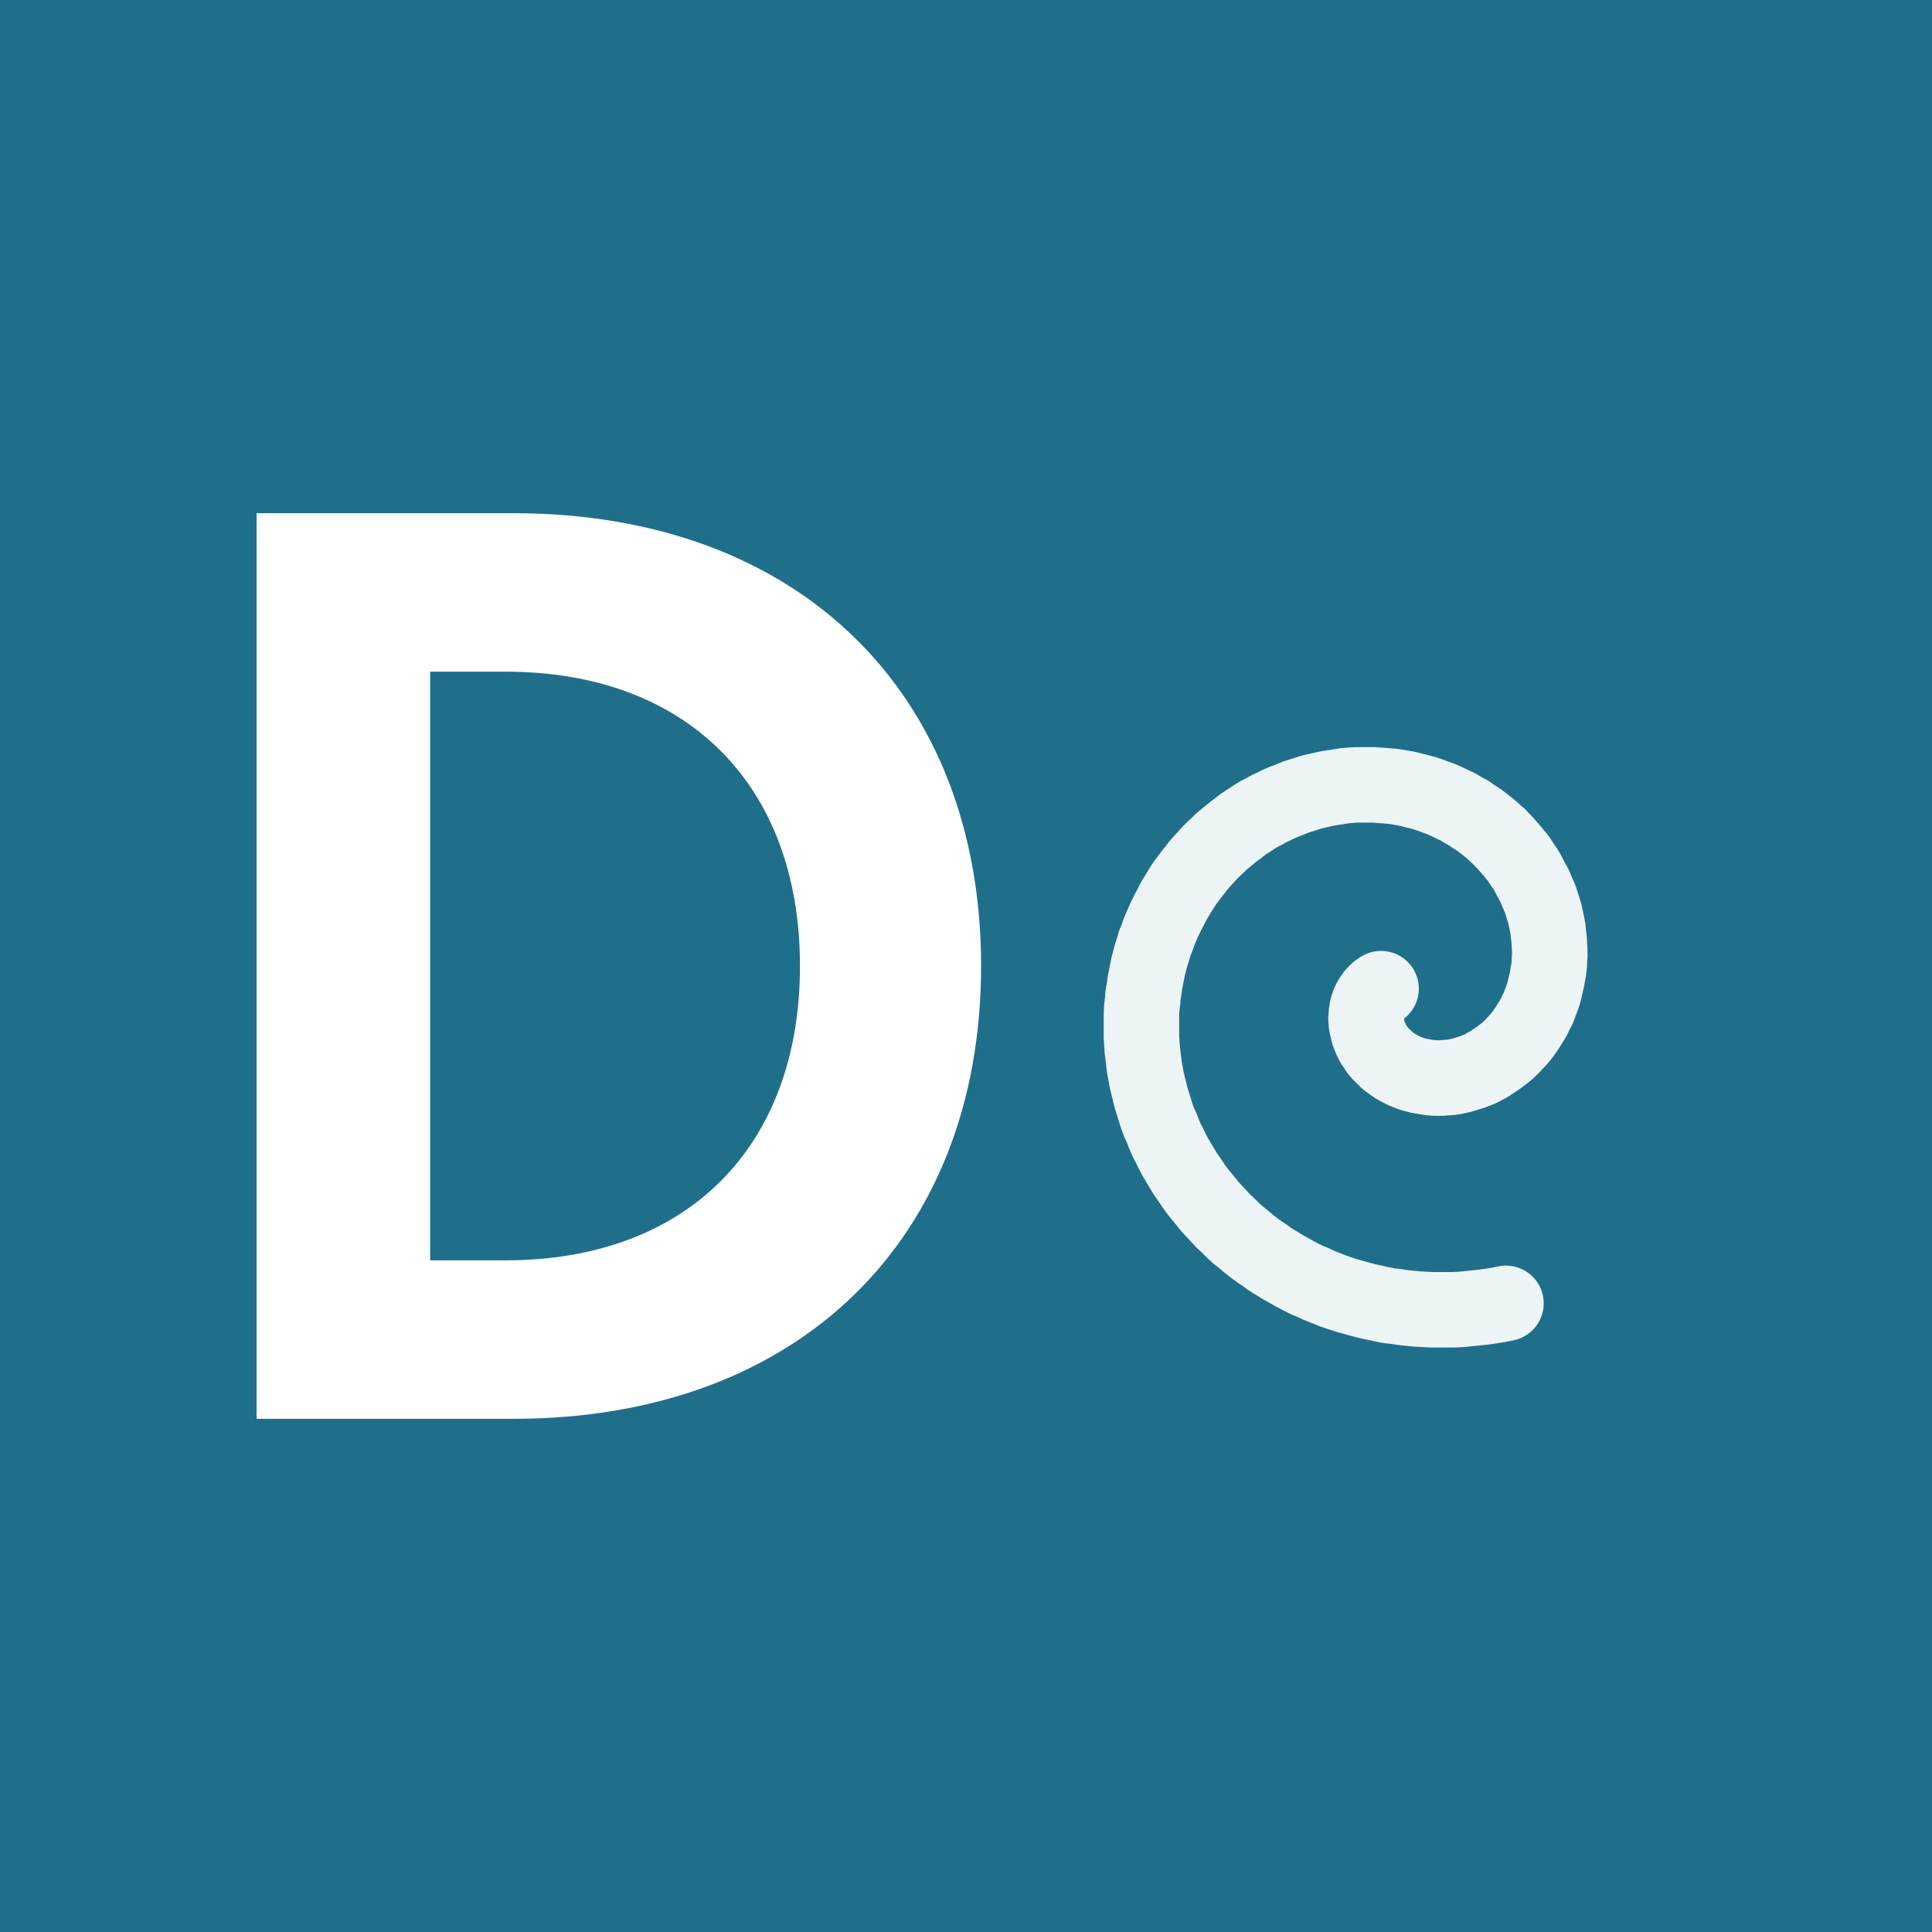
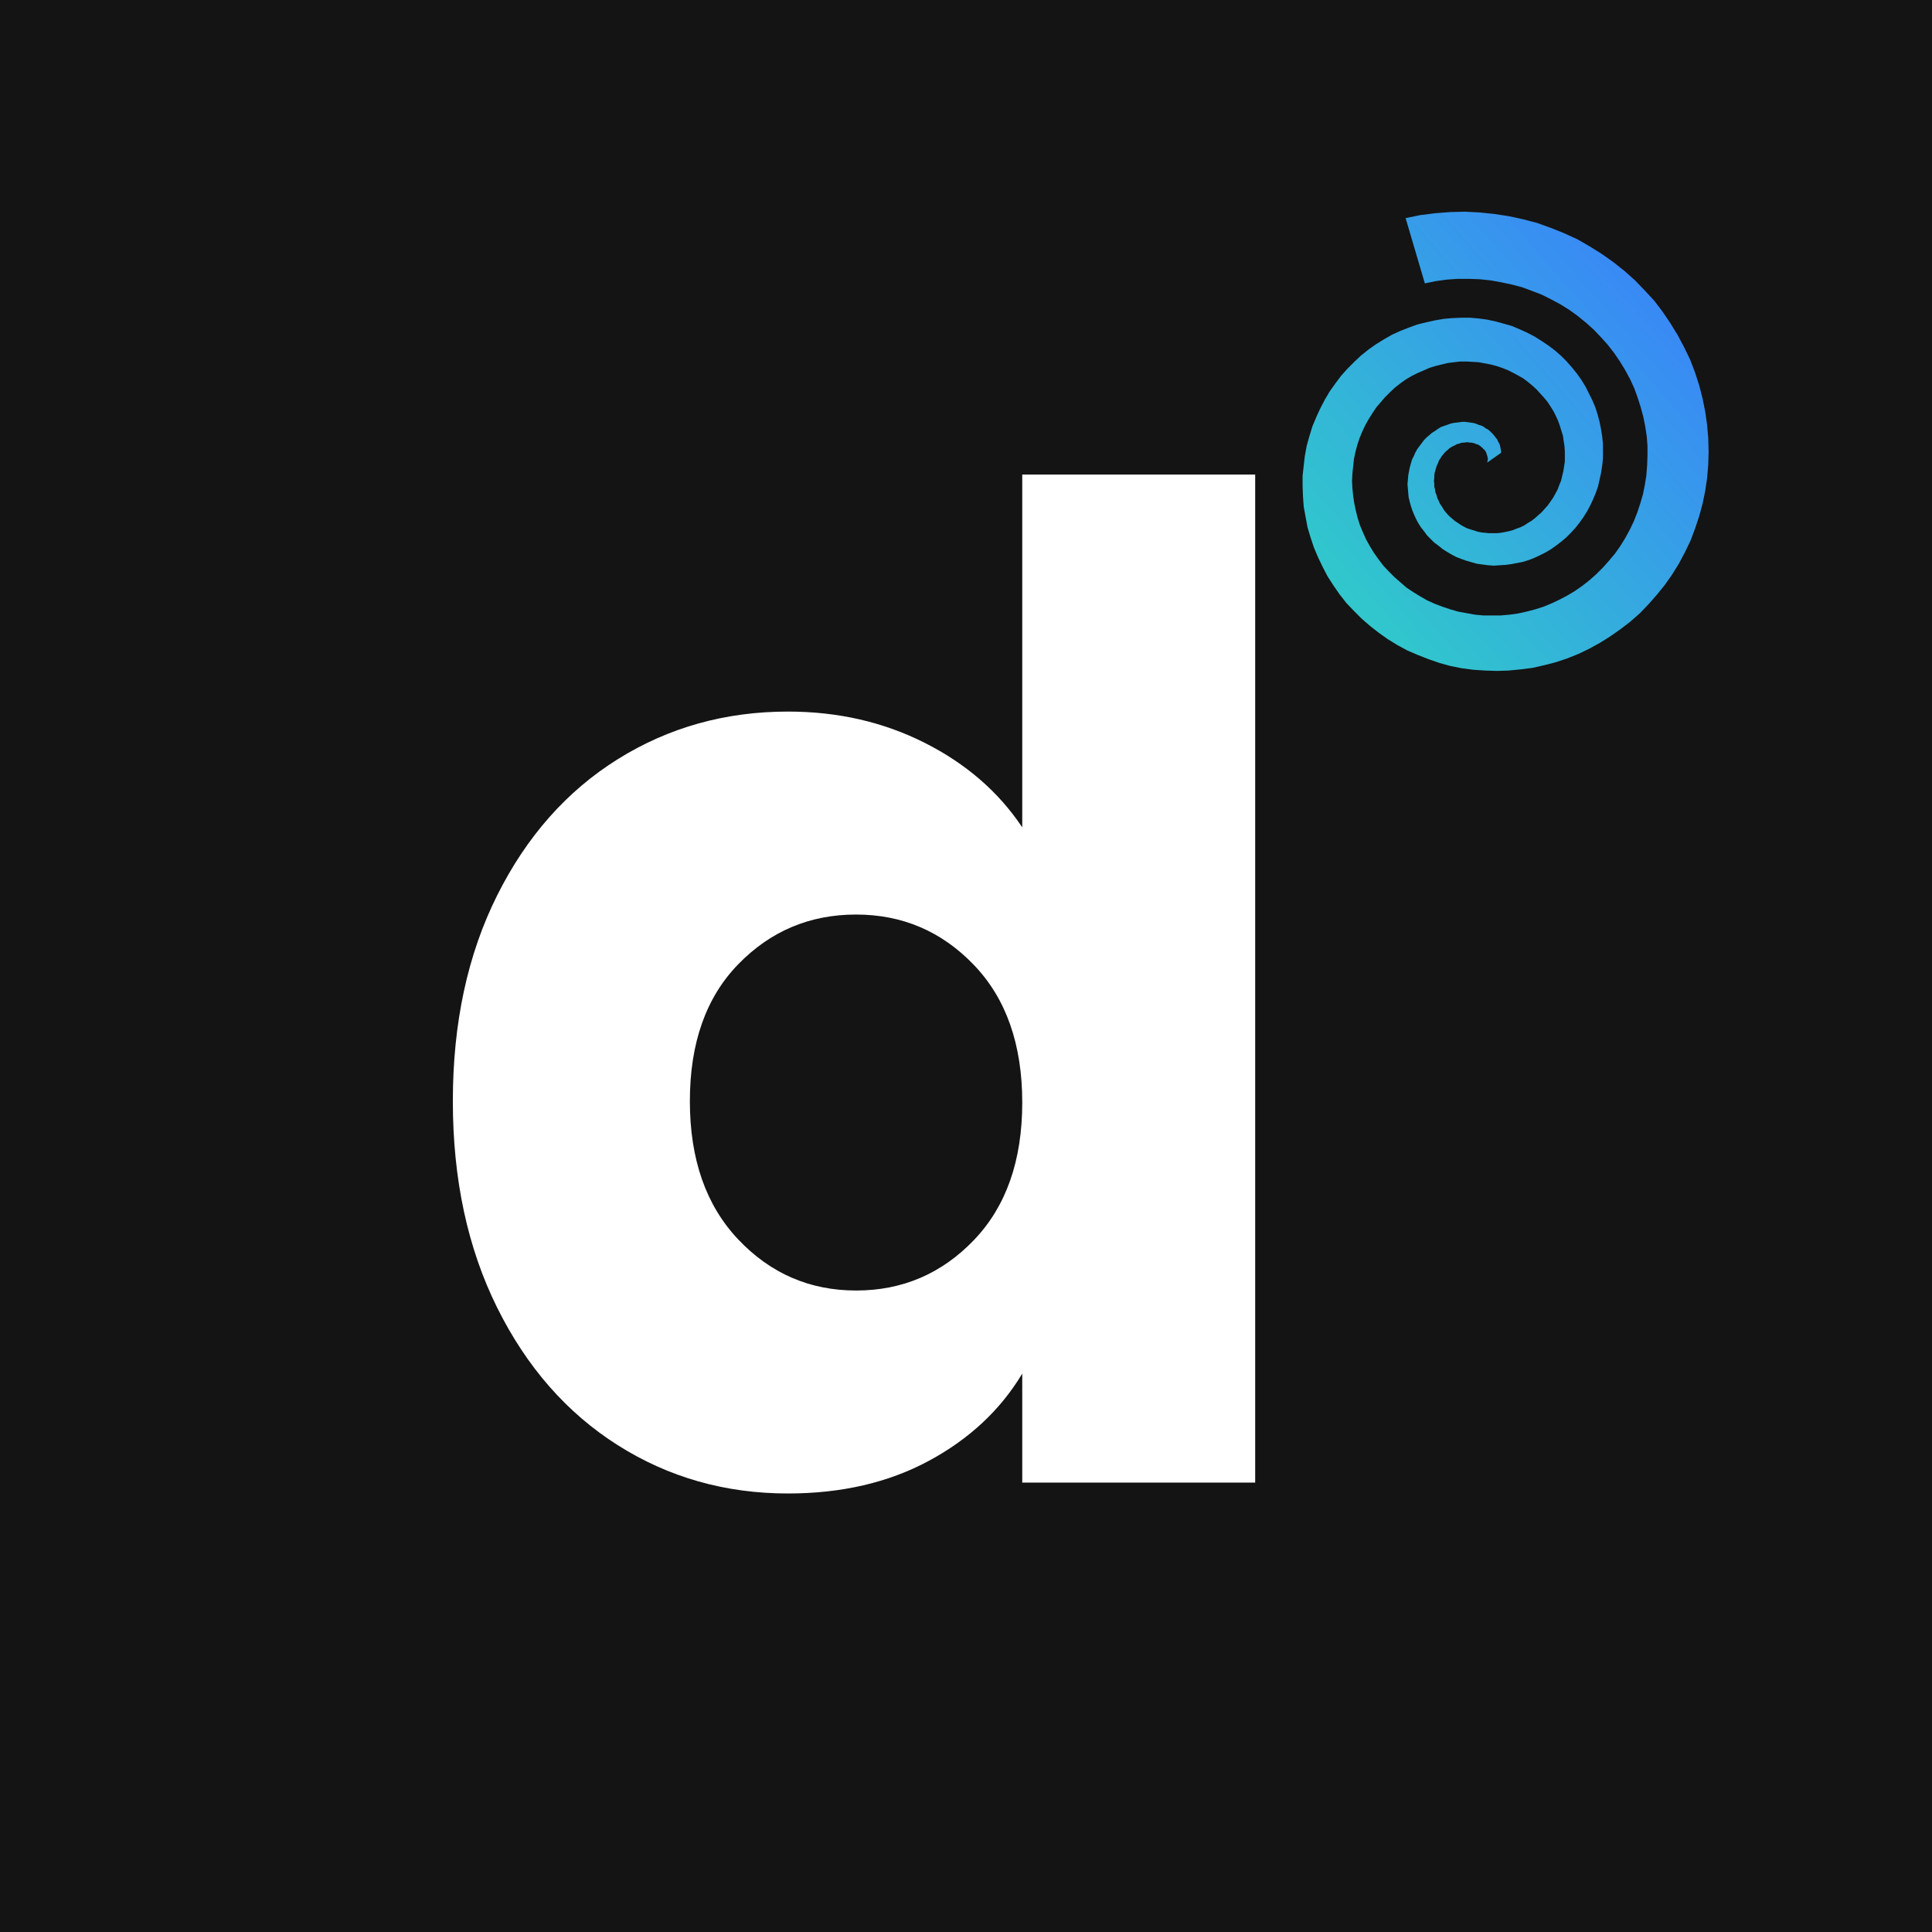
<svg xmlns="http://www.w3.org/2000/svg" viewBox="0 0 512 512">
-   <rect width="512" height="512" fill="#1f6f8b" />
-   <g transform="translate(-36 0)">
-     <path d="M104 136h68c76 0 124 48 124 120s-48 120-124 120h-68z M150 178v156h20c48 0 78-30 78-78s-30-78-78-78z" fill="#fff" fill-rule="evenodd" />
-   </g>
-   <path d="M366.0,262.0 L365.8,262.1 L365.6,262.3 L365.3,262.5 L365.1,262.6 L364.9,262.8 L364.7,263.0 L364.5,263.2 L364.3,263.4 L364.1,263.6 L363.9,263.9 L363.8,264.1 L363.6,264.3 L363.4,264.6 L363.3,264.9 L363.1,265.1 L363.0,265.4 L362.9,265.7 L362.7,266.0 L362.6,266.3 L362.5,266.6 L362.4,266.9 L362.3,267.3 L362.3,267.6 L362.2,267.9 L362.2,268.3 L362.1,268.6 L362.1,269.0 L362.1,269.3 L362.0,269.7 L362.0,270.1 L362.1,270.4 L362.1,270.8 L362.1,271.2 L362.2,271.6 L362.2,271.9 L362.3,272.3 L362.4,272.7 L362.5,273.1 L362.6,273.5 L362.7,273.9 L362.9,274.3 L363.0,274.7 L363.2,275.0 L363.3,275.4 L363.5,275.8 L363.7,276.2 L363.9,276.6 L364.2,277.0 L364.4,277.3 L364.7,277.7 L364.9,278.1 L365.2,278.5 L365.5,278.8 L365.8,279.2 L366.1,279.5 L366.5,279.9 L366.8,280.2 L367.2,280.5 L367.5,280.9 L367.9,281.2 L368.3,281.5 L368.7,281.8 L369.1,282.1 L369.6,282.4 L370.0,282.7 L370.5,282.9 L370.9,283.2 L371.4,283.4 L371.9,283.7 L372.4,283.9 L372.9,284.1 L373.4,284.3 L373.9,284.5 L374.5,284.7 L375.0,284.8 L375.6,285.0 L376.1,285.1 L376.7,285.2 L377.3,285.3 L377.8,285.4 L378.4,285.5 L379.0,285.6 L379.6,285.6 L380.2,285.7 L380.9,285.7 L381.5,285.7 L382.1,285.7 L382.7,285.6 L383.4,285.6 L384.0,285.5 L384.6,285.5 L385.3,285.4 L385.9,285.3 L386.6,285.1 L387.2,285.0 L387.9,284.8 L388.5,284.6 L389.1,284.4 L389.8,284.2 L390.4,284.0 L391.1,283.7 L391.7,283.5 L392.4,283.2 L393.0,282.9 L393.6,282.5 L394.3,282.2 L394.9,281.8 L395.5,281.4 L396.1,281.0 L396.7,280.6 L397.3,280.2 L397.9,279.7 L398.5,279.3 L399.1,278.8 L399.7,278.3 L400.2,277.8 L400.8,277.2 L401.3,276.7 L401.8,276.1 L402.4,275.5 L402.9,274.9 L403.4,274.3 L403.8,273.7 L404.3,273.0 L404.8,272.3 L405.2,271.6 L405.6,271.0 L406.1,270.2 L406.5,269.5 L406.8,268.8 L407.2,268.0 L407.6,267.3 L407.9,266.5 L408.2,265.7 L408.5,264.9 L408.8,264.1 L409.1,263.2 L409.3,262.4 L409.5,261.5 L409.7,260.7 L409.9,259.8 L410.1,258.9 L410.2,258.0 L410.4,257.2 L410.5,256.3 L410.6,255.3 L410.6,254.4 L410.7,253.5 L410.7,252.6 L410.7,251.6 L410.6,250.7 L410.6,249.8 L410.5,248.8 L410.4,247.9 L410.3,246.9 L410.2,246.0 L410.0,245.0 L409.8,244.0 L409.6,243.1 L409.4,242.1 L409.1,241.2 L408.8,240.2 L408.5,239.3 L408.2,238.3 L407.8,237.4 L407.4,236.5 L407.0,235.5 L406.6,234.6 L406.1,233.7 L405.6,232.8 L405.1,231.8 L404.6,230.9 L404.1,230.1 L403.5,229.2 L402.9,228.3 L402.3,227.4 L401.6,226.6 L400.9,225.7 L400.2,224.9 L399.5,224.1 L398.8,223.3 L398.0,222.5 L397.3,221.7 L396.4,221.0 L395.6,220.2 L394.8,219.5 L393.9,218.8 L393.0,218.1 L392.1,217.4 L391.2,216.8 L390.2,216.2 L389.3,215.5 L388.3,215.0 L387.3,214.4 L386.3,213.8 L385.2,213.3 L384.2,212.8 L383.1,212.3 L382.0,211.8 L380.9,211.4 L379.8,211.0 L378.7,210.6 L377.5,210.2 L376.4,209.9 L375.2,209.6 L374.0,209.3 L372.8,209.0 L371.6,208.8 L370.4,208.6 L369.2,208.4 L368.0,208.3 L366.7,208.2 L365.5,208.1 L364.2,208.0 L363.0,208.0 L361.7,208.0 L360.4,208.0 L359.1,208.0 L357.9,208.1 L356.6,208.2 L355.3,208.4 L354.0,208.6 L352.7,208.8 L351.5,209.0 L350.2,209.3 L348.9,209.6 L347.6,209.9 L346.3,210.3 L345.1,210.7 L343.8,211.1 L342.5,211.6 L341.3,212.1 L340.0,212.6 L338.8,213.1 L337.6,213.7 L336.3,214.3 L335.1,215.0 L333.9,215.6 L332.7,216.3 L331.5,217.1 L330.4,217.8 L329.2,218.6 L328.1,219.5 L327.0,220.3 L325.9,221.2 L324.8,222.1 L323.7,223.0 L322.7,224.0 L321.6,225.0 L320.6,226.0 L319.6,227.1 L318.7,228.1 L317.7,229.2 L316.8,230.4 L315.9,231.5 L315.0,232.7 L314.1,233.9 L313.3,235.1 L312.5,236.4 L311.7,237.7 L311.0,238.9 L310.3,240.3 L309.6,241.6 L308.9,243.0 L308.3,244.3 L307.7,245.7 L307.1,247.1 L306.6,248.6 L306.0,250.0 L305.6,251.5 L305.1,253.0 L304.7,254.5 L304.3,256.0 L304.0,257.5 L303.7,259.0 L303.4,260.6 L303.2,262.1 L302.9,263.7 L302.8,265.3 L302.6,266.9 L302.5,268.4 L302.5,270.0 L302.5,271.7 L302.5,273.3 L302.5,274.9 L302.6,276.5 L302.7,278.1 L302.9,279.7 L303.1,281.4 L303.3,283.0 L303.6,284.6 L303.9,286.2 L304.3,287.9 L304.7,289.5 L305.1,291.1 L305.6,292.7 L306.1,294.3 L306.6,295.9 L307.2,297.5 L307.9,299.0 L308.5,300.6 L309.2,302.2 L310.0,303.7 L310.7,305.2 L311.5,306.7 L312.4,308.2 L313.3,309.7 L314.2,311.2 L315.2,312.6 L316.2,314.1 L317.2,315.5 L318.3,316.9 L319.4,318.2 L320.5,319.6 L321.7,320.9 L322.9,322.2 L324.1,323.5 L325.4,324.7 L326.7,326.0 L328.0,327.2 L329.4,328.3 L330.8,329.5 L332.2,330.6 L333.7,331.7 L335.2,332.7 L336.7,333.8 L338.2,334.7 L339.8,335.7 L341.4,336.6 L343.0,337.5 L344.7,338.4 L346.3,339.2 L348.0,339.9 L349.7,340.7 L351.5,341.4 L353.2,342.1 L355.0,342.7 L356.8,343.3 L358.6,343.8 L360.4,344.3 L362.3,344.8 L364.1,345.2 L366.0,345.6 L367.9,346.0 L369.8,346.2 L371.7,346.5 L373.6,346.7 L375.6,346.9 L377.5,347.0 L379.4,347.1 L381.4,347.1 L383.4,347.1 L385.3,347.1 L387.3,347.0 L389.3,346.8 L391.2,346.6 L393.2,346.4 L395.2,346.1 L397.1,345.8 L399.1,345.4" fill="none" stroke="#fff" stroke-width="20" stroke-linecap="round" stroke-linejoin="round" opacity=".92" />
+   <defs>
+     <linearGradient id="g1" x1="0" y1="1" x2="1" y2="0">
+       <stop offset="0" stop-color="#2fd3c4" />
+       <stop offset="1" stop-color="#3b7bff" />
+     </linearGradient>
+   </defs>
+   <rect width="512" height="512" fill="#141414" />
+   <path d="M274 566Q329 566 374.5 543.0Q420 520 446 481V740H617V0H446V80Q422 40 377.5 16.0Q333 -8 274 -8Q205 -8 149.0 27.5Q93 63 60.5 128.5Q28 194 28 280Q28 366 60.5 431.0Q93 496 149.0 531.0Q205 566 274 566ZM324 417Q273 417 237.5 380.5Q202 344 202 280Q202 216 237.5 178.5Q273 141 324 141Q375 141 410.5 178.0Q446 215 446 279Q446 343 410.5 380.0Q375 417 324 417Z" fill="#fff" transform="translate(109.9 392.9) scale(0.361 -0.361)" />
+   <path d="M397.8,120.0 L397.8,119.5 L397.7,119.0 L397.6,118.5 L397.5,118.0 L397.3,117.5 L397.0,117.0 L396.8,116.5 L396.4,116.0 L396.1,115.6 L395.7,115.1 L395.3,114.7 L394.8,114.2 L394.3,113.8 L393.7,113.5 L393.2,113.1 L392.6,112.8 L391.9,112.6 L391.2,112.3 L390.5,112.1 L389.8,112.0 L389.1,111.9 L388.3,111.8 L387.5,111.8 L386.7,111.9 L385.9,112.0 L385.1,112.1 L384.3,112.3 L383.5,112.6 L382.6,112.9 L381.8,113.2 L381.0,113.7 L380.3,114.2 L379.5,114.7 L378.8,115.3 L378.1,115.9 L377.4,116.6 L376.8,117.4 L376.2,118.2 L375.6,119.0 L375.1,119.9 L374.7,120.8 L374.2,121.8 L373.9,122.8 L373.6,123.9 L373.4,124.9 L373.2,126.0 L373.1,127.2 L373.0,128.3 L373.1,129.5 L373.2,130.6 L373.3,131.8 L373.6,133.0 L373.9,134.1 L374.3,135.3 L374.8,136.5 L375.3,137.6 L375.9,138.7 L376.6,139.8 L377.4,140.8 L378.2,141.9 L379.1,142.8 L380.1,143.8 L381.2,144.6 L382.3,145.5 L383.4,146.2 L384.6,146.9 L385.9,147.6 L387.2,148.1 L388.6,148.6 L390.0,149.0 L391.4,149.4 L392.9,149.6 L394.4,149.8 L395.9,149.9 L397.4,149.8 L399.0,149.7 L400.5,149.5 L402.1,149.2 L403.6,148.9 L405.2,148.4 L406.7,147.8 L408.2,147.1 L409.6,146.4 L411.1,145.5 L412.5,144.5 L413.8,143.5 L415.1,142.4 L416.3,141.2 L417.5,139.9 L418.6,138.5 L419.6,137.1 L420.6,135.5 L421.4,134.0 L422.2,132.3 L422.9,130.6 L423.5,128.9 L423.9,127.1 L424.3,125.3 L424.6,123.4 L424.8,121.5 L424.8,119.6 L424.8,117.6 L424.6,115.7 L424.3,113.8 L423.9,111.8 L423.4,109.9 L422.8,108.0 L422.0,106.1 L421.1,104.3 L420.2,102.5 L419.1,100.7 L417.9,99.0 L416.6,97.4 L415.2,95.8 L413.7,94.3 L412.1,92.9 L410.4,91.6 L408.6,90.4 L406.7,89.2 L404.8,88.2 L402.8,87.3 L400.7,86.4 L398.6,85.8 L396.4,85.2 L394.1,84.7 L391.9,84.4 L389.6,84.2 L387.3,84.2 L384.9,84.3 L382.6,84.5 L380.3,84.9 L378.0,85.4 L375.6,86.0 L373.4,86.8 L371.1,87.7 L368.9,88.7 L366.8,89.9 L364.7,91.2 L362.7,92.6 L360.7,94.2 L358.9,95.9 L357.1,97.7 L355.4,99.6 L353.9,101.6 L352.4,103.7 L351.1,105.9 L349.9,108.2 L348.8,110.6 L347.8,113.0 L347.0,115.6 L346.3,118.1 L345.8,120.8 L345.5,123.4 L345.2,126.1 L345.2,128.8 L345.3,131.5 L345.5,134.3 L346.0,137.0 L346.5,139.7 L347.3,142.4 L348.2,145.1 L349.3,147.7 L350.5,150.2 L351.8,152.7 L353.4,155.2 L355.0,157.5 L356.8,159.8 L358.8,161.9 L360.9,164.0 L363.1,165.9 L365.4,167.7 L367.8,169.4 L370.4,171.0 L373.0,172.4 L375.8,173.6 L378.6,174.7 L381.5,175.7 L384.4,176.5 L387.4,177.1 L390.5,177.5 L393.6,177.7 L396.7,177.8 L399.8,177.7 L402.9,177.4 L406.1,177.0 L409.2,176.3 L412.3,175.5 L415.3,174.5 L418.3,173.3 L421.2,171.9 L424.1,170.3 L426.8,168.6 L429.5,166.7 L432.1,164.7 L434.6,162.5 L436.9,160.1 L439.1,157.6 L441.2,155.0 L443.1,152.3 L444.9,149.4 L446.5,146.4 L448.0,143.3 L449.2,140.1 L450.3,136.8 L451.2,133.5 L451.9,130.1 L452.4,126.7 L452.7,123.2 L452.8,119.7 L452.7,116.1 L452.4,112.6 L451.9,109.1 L451.2,105.6 L450.3,102.1 L449.2,98.7 L447.9,95.3 L446.3,92.0 L444.6,88.8 L442.7,85.7 L440.6,82.6 L438.4,79.7 L435.9,77.0 L433.3,74.3 L430.5,71.8 L427.6,69.5 L424.5,67.3 L421.3,65.3 L418.0,63.4 L414.5,61.8 L411.0,60.4 L407.4,59.1 L403.6,58.1 L399.9,57.3 L396.0,56.7 L392.1,56.3 L388.2,56.1 L384.3,56.2 L380.4,56.5 L376.4,57.0 L372.5,57.8 L377.6,75.1 L380.5,74.5 L383.4,74.1 L386.3,73.9 L389.2,73.9 L392.1,74.0 L395.0,74.3 L397.8,74.8 L400.6,75.4 L403.3,76.1 L406.0,77.1 L408.6,78.1 L411.2,79.4 L413.6,80.7 L416.0,82.2 L418.2,83.8 L420.4,85.6 L422.4,87.4 L424.3,89.4 L426.1,91.4 L427.8,93.6 L429.3,95.8 L430.7,98.1 L432.0,100.5 L433.1,102.9 L434.0,105.4 L434.8,107.9 L435.5,110.5 L436.0,113.0 L436.4,115.6 L436.6,118.2 L436.6,120.8 L436.5,123.4 L436.3,126.0 L435.9,128.5 L435.4,131.0 L434.7,133.4 L433.9,135.8 L433.0,138.1 L431.9,140.4 L430.7,142.6 L429.4,144.7 L428.0,146.7 L426.4,148.6 L424.8,150.4 L423.1,152.1 L421.3,153.7 L419.4,155.2 L417.4,156.6 L415.4,157.8 L413.3,158.9 L411.2,159.9 L409.0,160.8 L406.8,161.5 L404.5,162.1 L402.2,162.6 L400.0,162.9 L397.7,163.1 L395.4,163.1 L393.1,163.1 L390.9,162.9 L388.7,162.5 L386.5,162.1 L384.4,161.5 L382.3,160.8 L380.2,160.0 L378.2,159.1 L376.3,158.0 L374.5,156.9 L372.7,155.7 L371.1,154.3 L369.5,152.9 L368.0,151.4 L366.6,149.9 L365.3,148.2 L364.1,146.5 L363.0,144.7 L362.0,142.9 L361.2,141.1 L360.4,139.2 L359.8,137.3 L359.3,135.3 L358.9,133.4 L358.6,131.4 L358.4,129.4 L358.3,127.5 L358.4,125.5 L358.6,123.6 L358.8,121.7 L359.2,119.8 L359.7,117.9 L360.3,116.1 L361.0,114.4 L361.8,112.7 L362.7,111.1 L363.7,109.5 L364.7,108.0 L365.9,106.6 L367.1,105.2 L368.4,103.9 L369.7,102.7 L371.1,101.6 L372.5,100.6 L374.0,99.7 L375.6,98.9 L377.2,98.2 L378.8,97.5 L380.4,97.0 L382.0,96.6 L383.7,96.2 L385.3,96.0 L387.0,95.8 L388.6,95.8 L390.3,95.9 L391.9,96.0 L393.5,96.3 L395.1,96.6 L396.6,97.0 L398.1,97.5 L399.6,98.1 L401.0,98.8 L402.3,99.5 L403.7,100.3 L404.9,101.2 L406.1,102.2 L407.2,103.2 L408.2,104.3 L409.2,105.4 L410.1,106.5 L410.9,107.7 L411.7,109.0 L412.3,110.2 L412.9,111.5 L413.4,112.9 L413.8,114.2 L414.2,115.5 L414.4,116.9 L414.6,118.2 L414.7,119.6 L414.7,120.9 L414.7,122.3 L414.5,123.6 L414.3,124.9 L414.0,126.1 L413.7,127.4 L413.2,128.6 L412.8,129.7 L412.2,130.8 L411.6,131.9 L410.9,132.9 L410.2,133.9 L409.4,134.8 L408.6,135.7 L407.7,136.5 L406.8,137.3 L405.9,138.0 L404.9,138.6 L404.0,139.2 L403.0,139.7 L401.9,140.1 L400.9,140.5 L399.8,140.8 L398.8,141.0 L397.7,141.2 L396.7,141.3 L395.6,141.3 L394.6,141.3 L393.6,141.2 L392.6,141.1 L391.6,140.9 L390.7,140.6 L389.7,140.3 L388.8,140.0 L388.0,139.6 L387.1,139.1 L386.4,138.6 L385.6,138.1 L384.9,137.5 L384.2,136.9 L383.6,136.3 L383.0,135.6 L382.5,134.9 L382.1,134.2 L381.6,133.5 L381.3,132.8 L380.9,132.0 L380.7,131.2 L380.4,130.5 L380.3,129.7 L380.1,129.0 L380.1,128.2 L380.0,127.4 L380.1,126.7 L380.1,126.0 L380.2,125.3 L380.4,124.6 L380.6,123.9 L380.8,123.3 L381.1,122.7 L381.3,122.1 L381.7,121.5 L382.0,121.0 L382.4,120.5 L382.8,120.0 L383.2,119.6 L383.7,119.2 L384.1,118.8 L384.6,118.5 L385.1,118.2 L385.6,118.0 L386.1,117.7 L386.6,117.6 L387.1,117.4 L387.6,117.3 L388.1,117.3 L388.6,117.2 L389.0,117.2 L389.5,117.3 L390.0,117.3 L390.4,117.4 L390.8,117.5 L391.2,117.7 L391.6,117.8 L392.0,118.0 L392.3,118.2 L392.6,118.5 L392.9,118.7 L393.1,119.0 L393.4,119.2 L393.6,119.5 L393.8,119.8 L393.9,120.1 L394.0,120.4 L394.1,120.7 L394.2,121.0 L394.2,121.2 L394.3,121.5 L394.3,121.8 L394.2,122.1 L394.2,122.3 L394.1,122.6Z" fill="url(#g1)" />
</svg>
